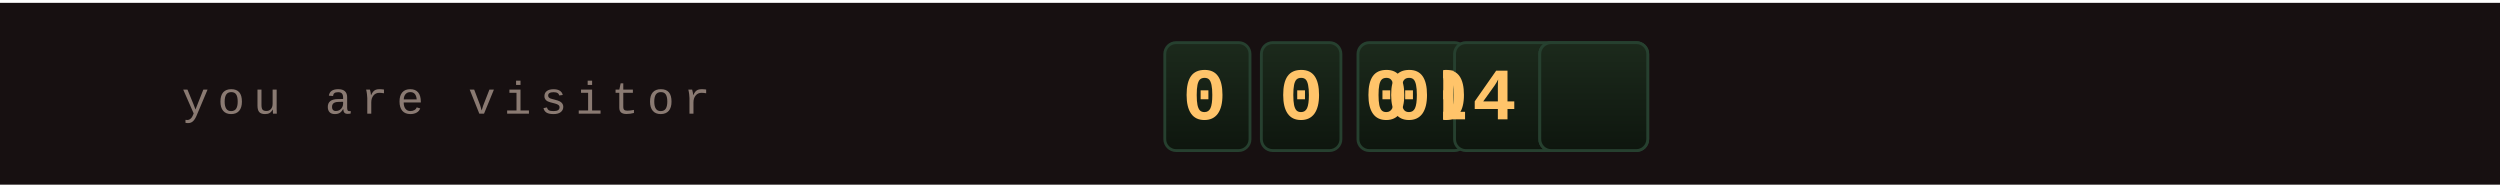
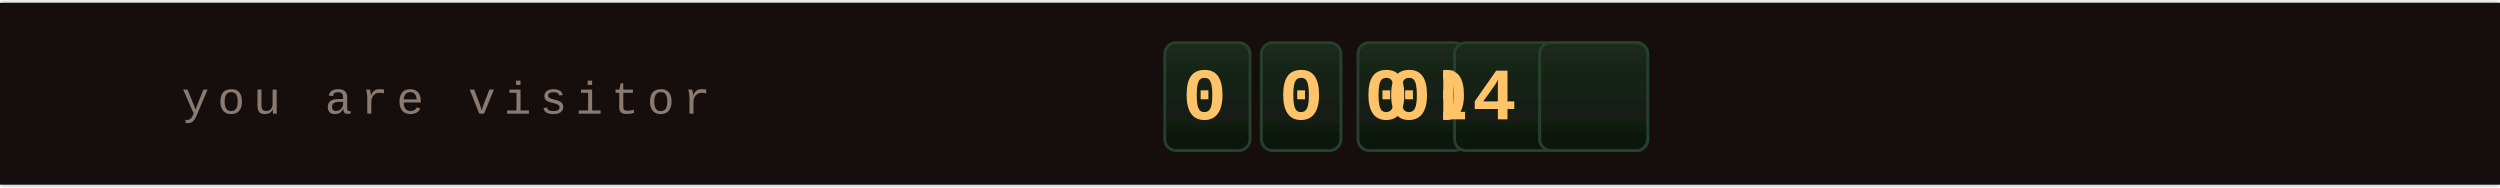
<svg xmlns="http://www.w3.org/2000/svg" width="880" height="66" viewBox="0 0 880 64" role="img" aria-label="retro visitor counter reading 000042">
  <defs>
    <linearGradient id="lcd" x1="0" y1="0" x2="0" y2="1">
      <stop offset="0" stop-color="#1c2a1c" />
      <stop offset="1" stop-color="#0e160e" />
    </linearGradient>
+     <filter id="artGlow" x="-25%" y="-25%" width="150%" height="150%">
+       <feGaussianBlur stdDeviation=".85" result="b" />
+       <feColorMatrix in="b" type="matrix" values="1 0 0 0 0  0 1 0 0 0  0 0 1 0 0  0 0 0 0.4 0" result="g" />
+       <feMerge>
+         <feMergeNode in="g" />
+         <feMergeNode in="SourceGraphic" />
+       </feMerge>
+     </filter>
  </defs>
-   <rect width="880" height="64" fill="#171011" />
-   <text x="250" y="39" text-anchor="end" font-family="'Courier New',monospace" font-size="16" letter-spacing="3" fill="#8a7a72">you are visitor</text>
-   <g font-family="'Courier New',monospace" font-weight="bold" font-size="26" fill="#ffc46a" text-anchor="middle">
-     <g>
-       <rect x="410" y="14" width="30" height="38" rx="4" fill="url(#lcd)" stroke="#26402f" stroke-width="1" />
-       <text x="424" y="41">0</text>
-       <rect x="444" y="14" width="28" height="38" rx="4" fill="url(#lcd)" stroke="#26402f" stroke-width="1" />
-       <text x="458" y="41">0</text>
-       <rect x="478" y="14" width="38" height="38" rx="4" fill="url(#lcd)" stroke="#26402f" stroke-width="1" />
-       <text x="488" y="41">0</text>
-       <rect x="512" y="14" width="38" height="38" rx="4" fill="url(#lcd)" stroke="#26402f" stroke-width="1" />
-       <text x="496" y="41">0</text>
-       <rect x="542" y="14" width="38" height="38" rx="4" fill="url(#lcd)" stroke="#26402f" stroke-width="1" />
-       <text x="526" y="41">4</text>
+   <g filter="url(#artGlow)">
+     <rect width="880" height="64" fill="#171011" />
+     <text x="250" y="39" text-anchor="end" font-family="'Courier New',monospace" font-size="16" letter-spacing="3" fill="#8a7a72">you are visitor</text>
+     <g font-family="'Courier New',monospace" font-weight="bold" font-size="26" fill="#ffc46a" text-anchor="middle">
      <g>
+         <rect x="410" y="14" width="30" height="38" rx="4" fill="url(#lcd)" stroke="#26402f" stroke-width="1" />
+         <text x="424" y="41">0</text>
+         <rect x="444" y="14" width="28" height="38" rx="4" fill="url(#lcd)" stroke="#26402f" stroke-width="1" />
+         <text x="458" y="41">0</text>
+         <rect x="478" y="14" width="38" height="38" rx="4" fill="url(#lcd)" stroke="#26402f" stroke-width="1" />
+         <text x="488" y="41">0</text>
+         <rect x="512" y="14" width="38" height="38" rx="4" fill="url(#lcd)" stroke="#26402f" stroke-width="1" />
+         <text x="496" y="41">0</text>
        <rect x="542" y="14" width="38" height="38" rx="4" fill="url(#lcd)" stroke="#26402f" stroke-width="1" />
-         <clipPath id="dig">
-           <rect x="508" y="14" width="38" height="38" rx="4" />
-         </clipPath>
-         <g clip-path="url(#dig)">
-           <text x="509" y="41" fill="#ffc46a">0<tspan x="509" dy="0">1</tspan>
-           </text>
+         <text x="526" y="41">4</text>
+         <g>
+           <rect x="542" y="14" width="38" height="38" rx="4" fill="url(#lcd)" stroke="#26402f" stroke-width="1" />
+           <clipPath id="dig">
+             <rect x="508" y="14" width="38" height="38" rx="4" />
+           </clipPath>
+           <g clip-path="url(#dig)">
+             <text x="509" y="41" fill="#ffc46a">0<tspan x="509" dy="0">1</tspan>
+             </text>
+           </g>
        </g>
      </g>
    </g>
  </g>
</svg>
